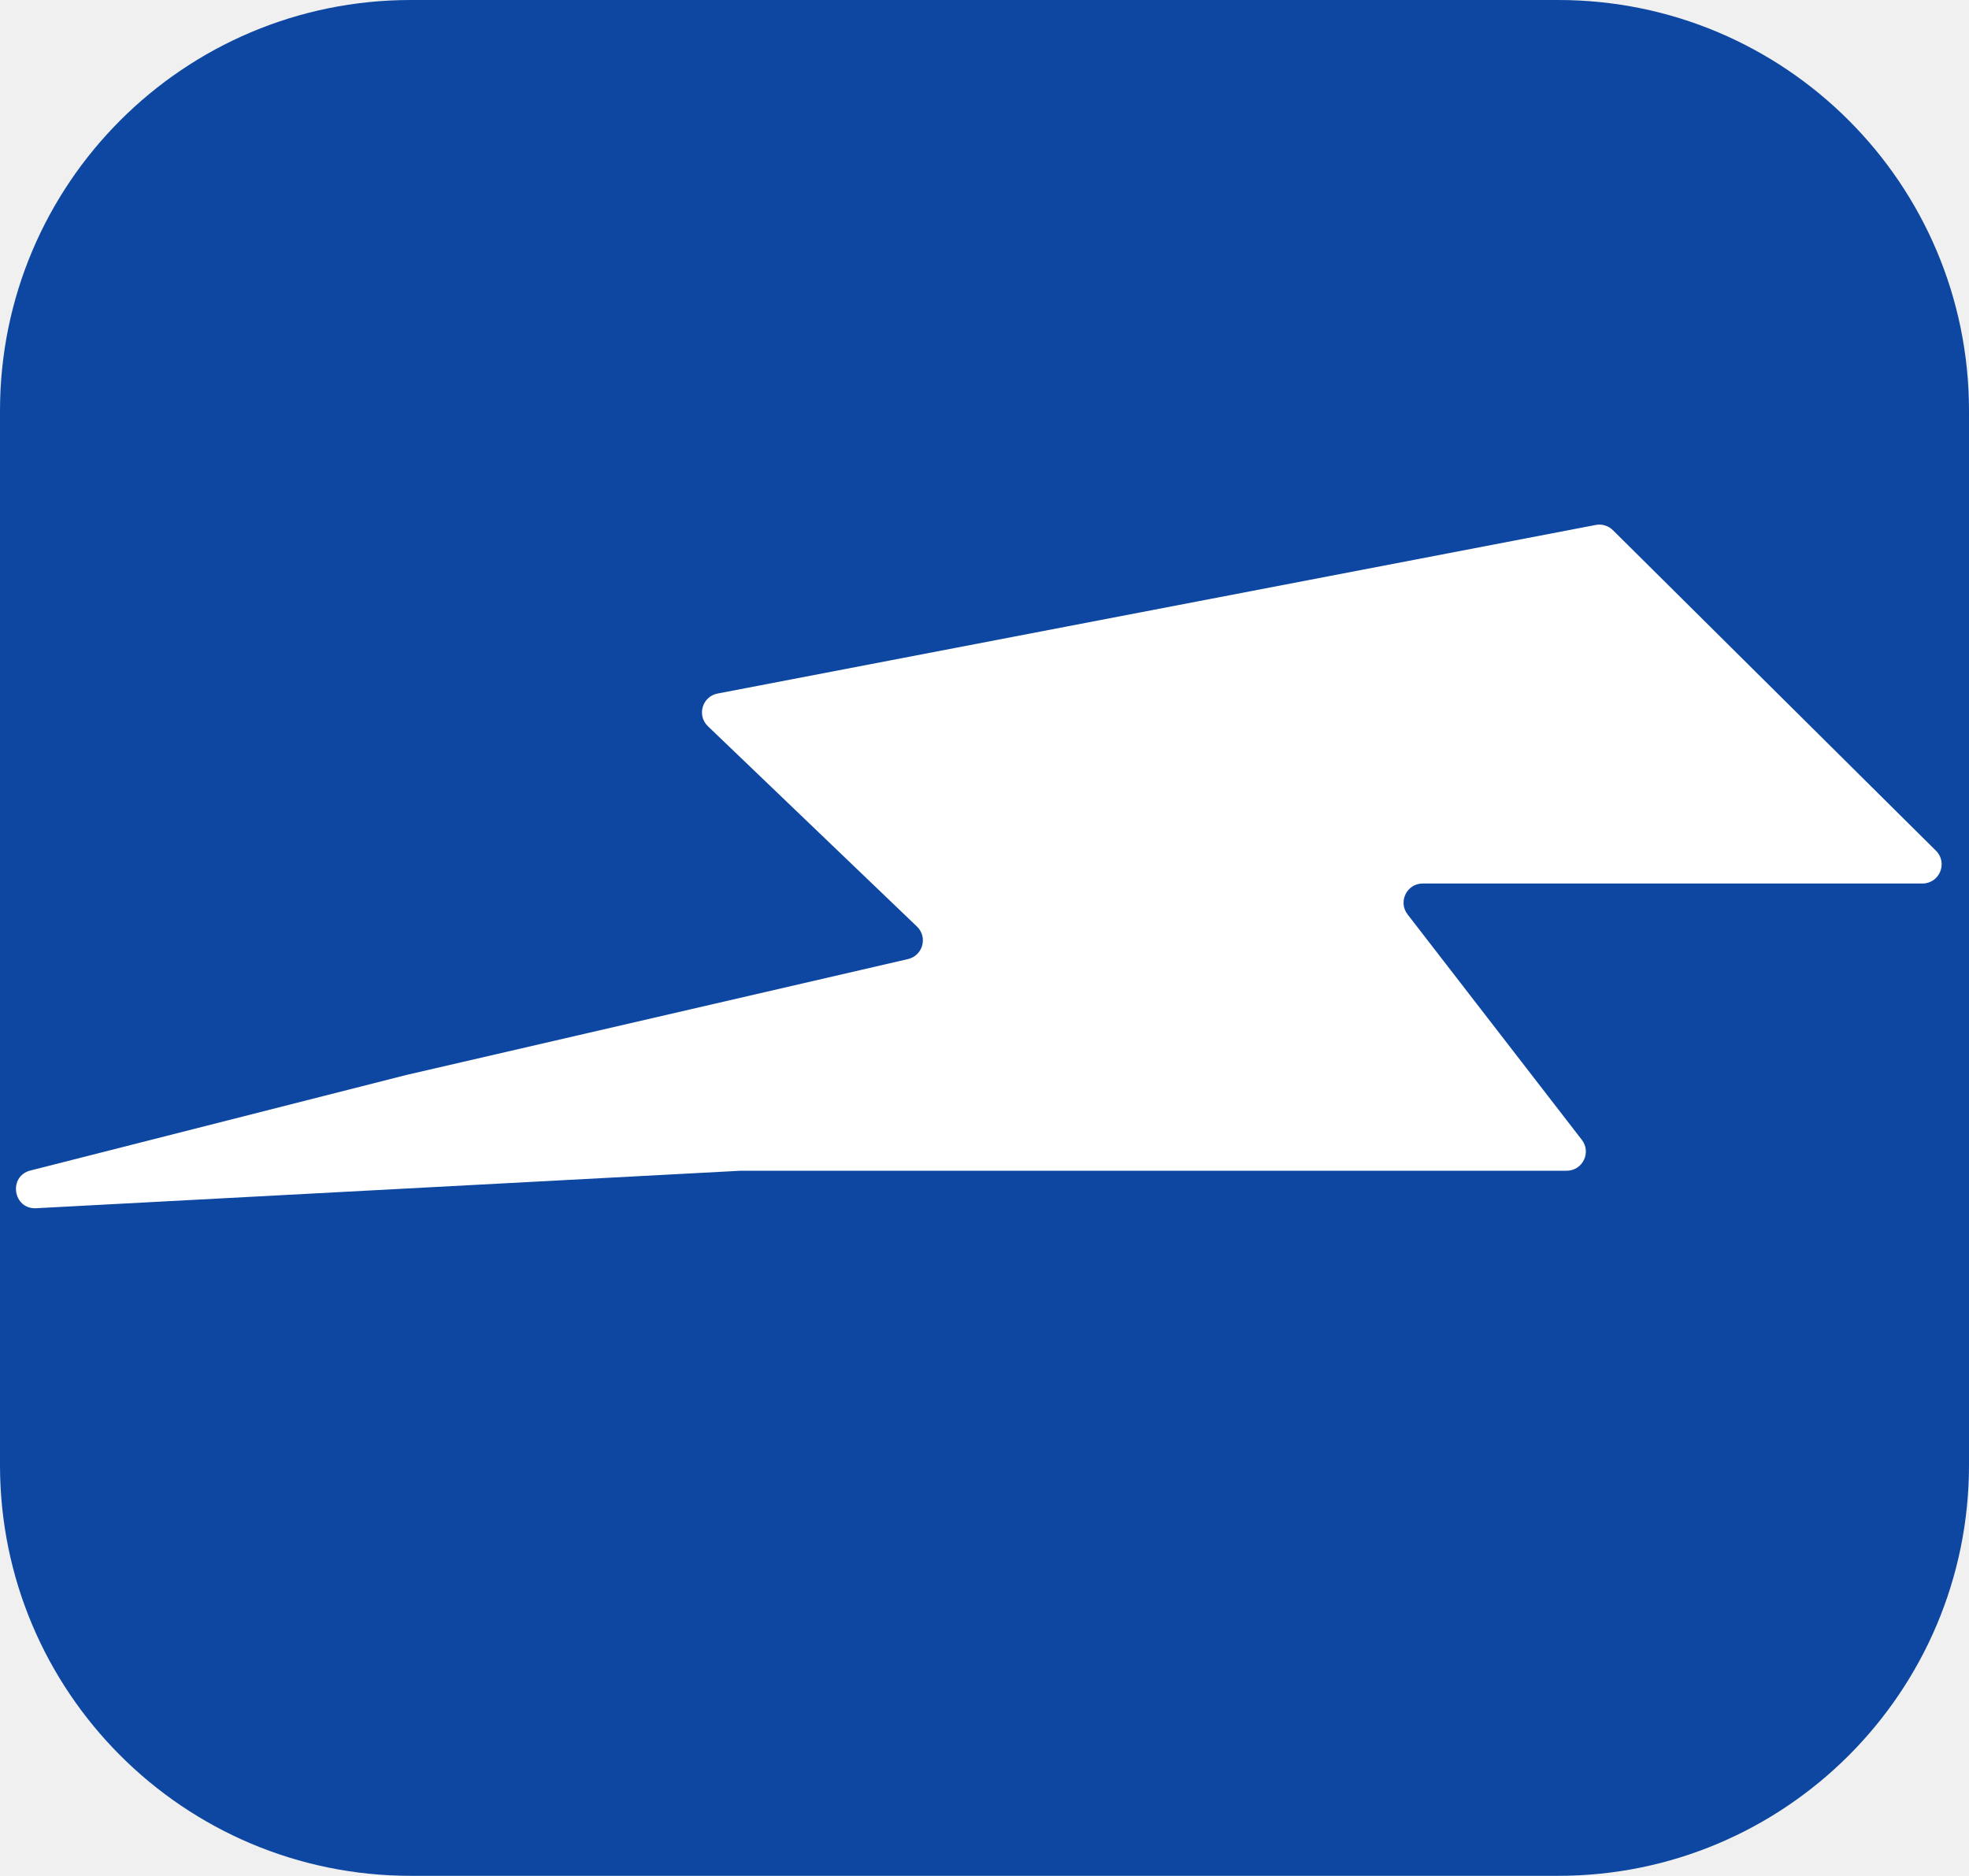
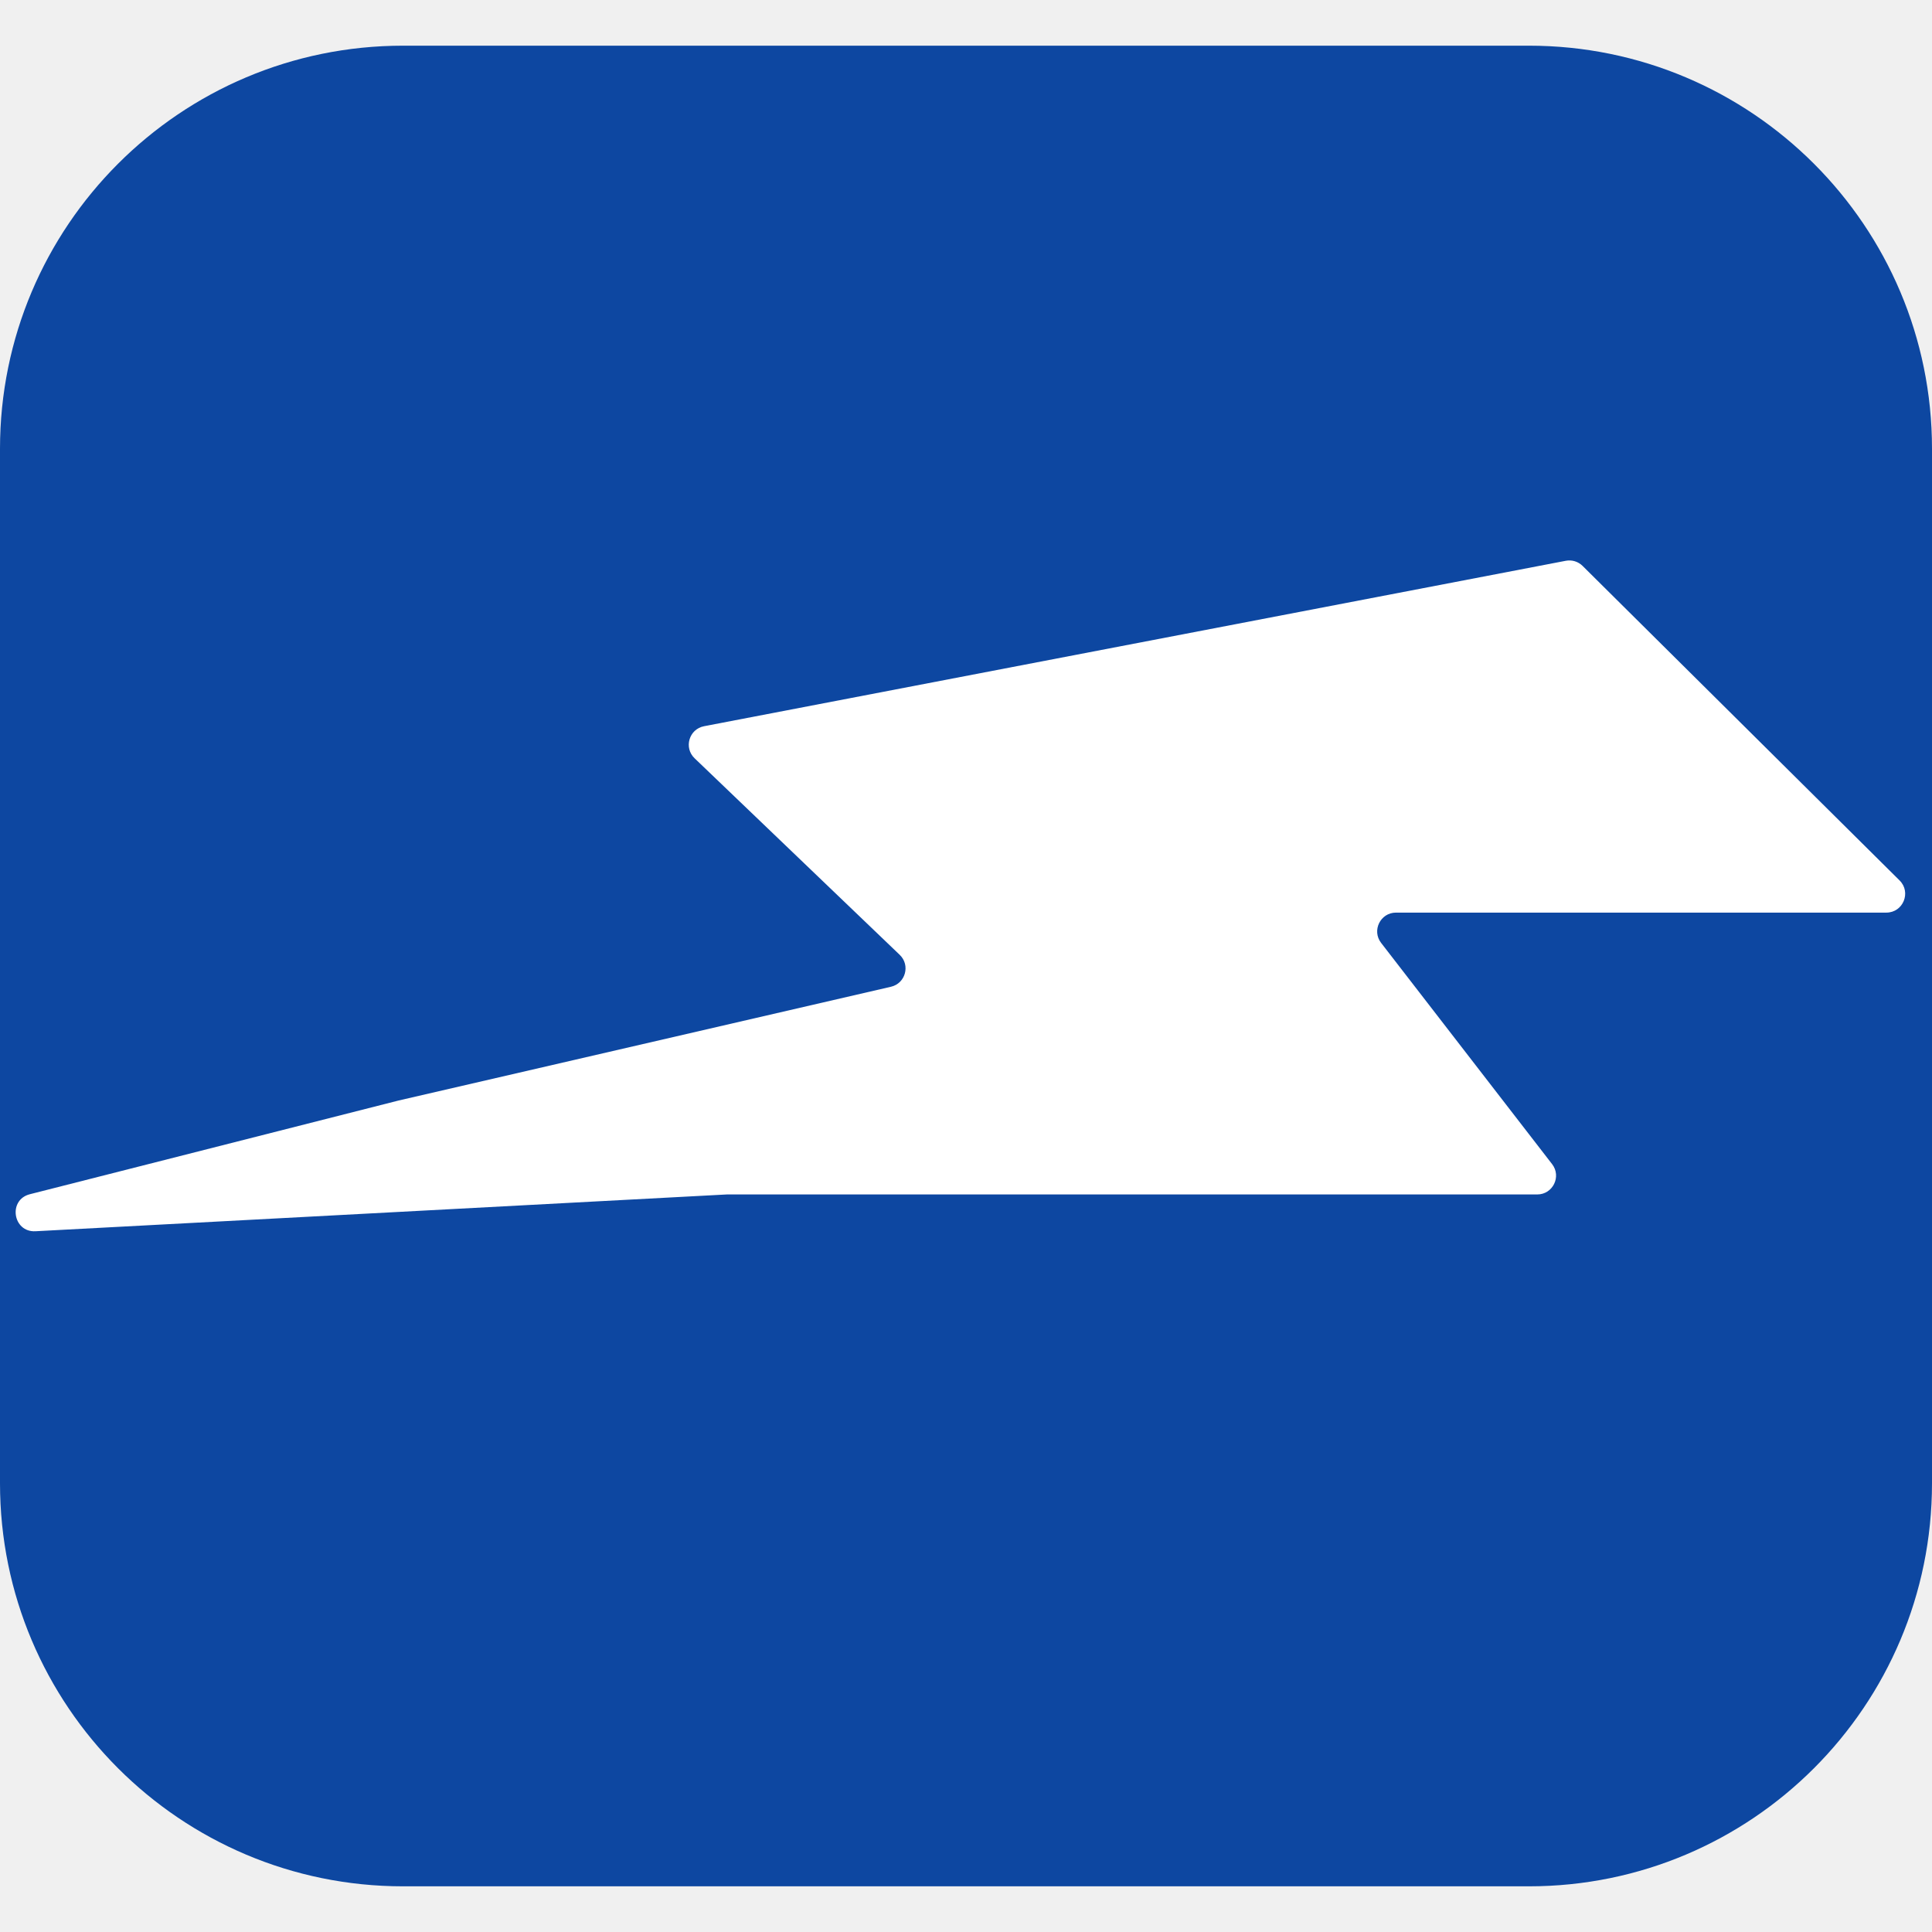
- <svg xmlns="http://www.w3.org/2000/svg" width="719" height="685" viewBox="0 0 719 685" fill="none">
+ <svg xmlns="http://www.w3.org/2000/svg" width="144" height="144" viewBox="0 0 719 685" fill="none">
  <rect width="719" height="685" rx="150" fill="#0D47A1" />
  <g filter="url(#filter0_b_0_1)">
    <path d="M582.714 191.696L262.016 253.265C256.435 254.336 254.39 261.261 258.493 265.193L334.837 338.351C338.855 342.201 336.992 348.972 331.57 350.225L148.358 392.556L11.111 427.436C2.909 429.52 4.757 441.66 13.207 441.211L270.488 427.519H572.084C577.899 427.519 581.179 420.839 577.622 416.238L513.991 333.911C510.435 329.31 513.715 322.63 519.53 322.63H702.007C708.257 322.63 711.374 315.063 706.938 310.661L588.964 193.602C587.323 191.974 584.984 191.261 582.714 191.696Z" fill="white" />
  </g>
  <defs>
    <filter id="filter0_b_0_1" x="-4.172" y="181.571" width="723.193" height="269.652" filterUnits="userSpaceOnUse" color-interpolation-filters="sRGB">
      <feFlood flood-opacity="0" result="BackgroundImageFix" />
      <feGaussianBlur in="BackgroundImageFix" stdDeviation="5" />
      <feComposite in2="SourceAlpha" operator="in" result="effect1_backgroundBlur_0_1" />
      <feBlend mode="normal" in="SourceGraphic" in2="effect1_backgroundBlur_0_1" result="shape" />
    </filter>
  </defs>
</svg>
